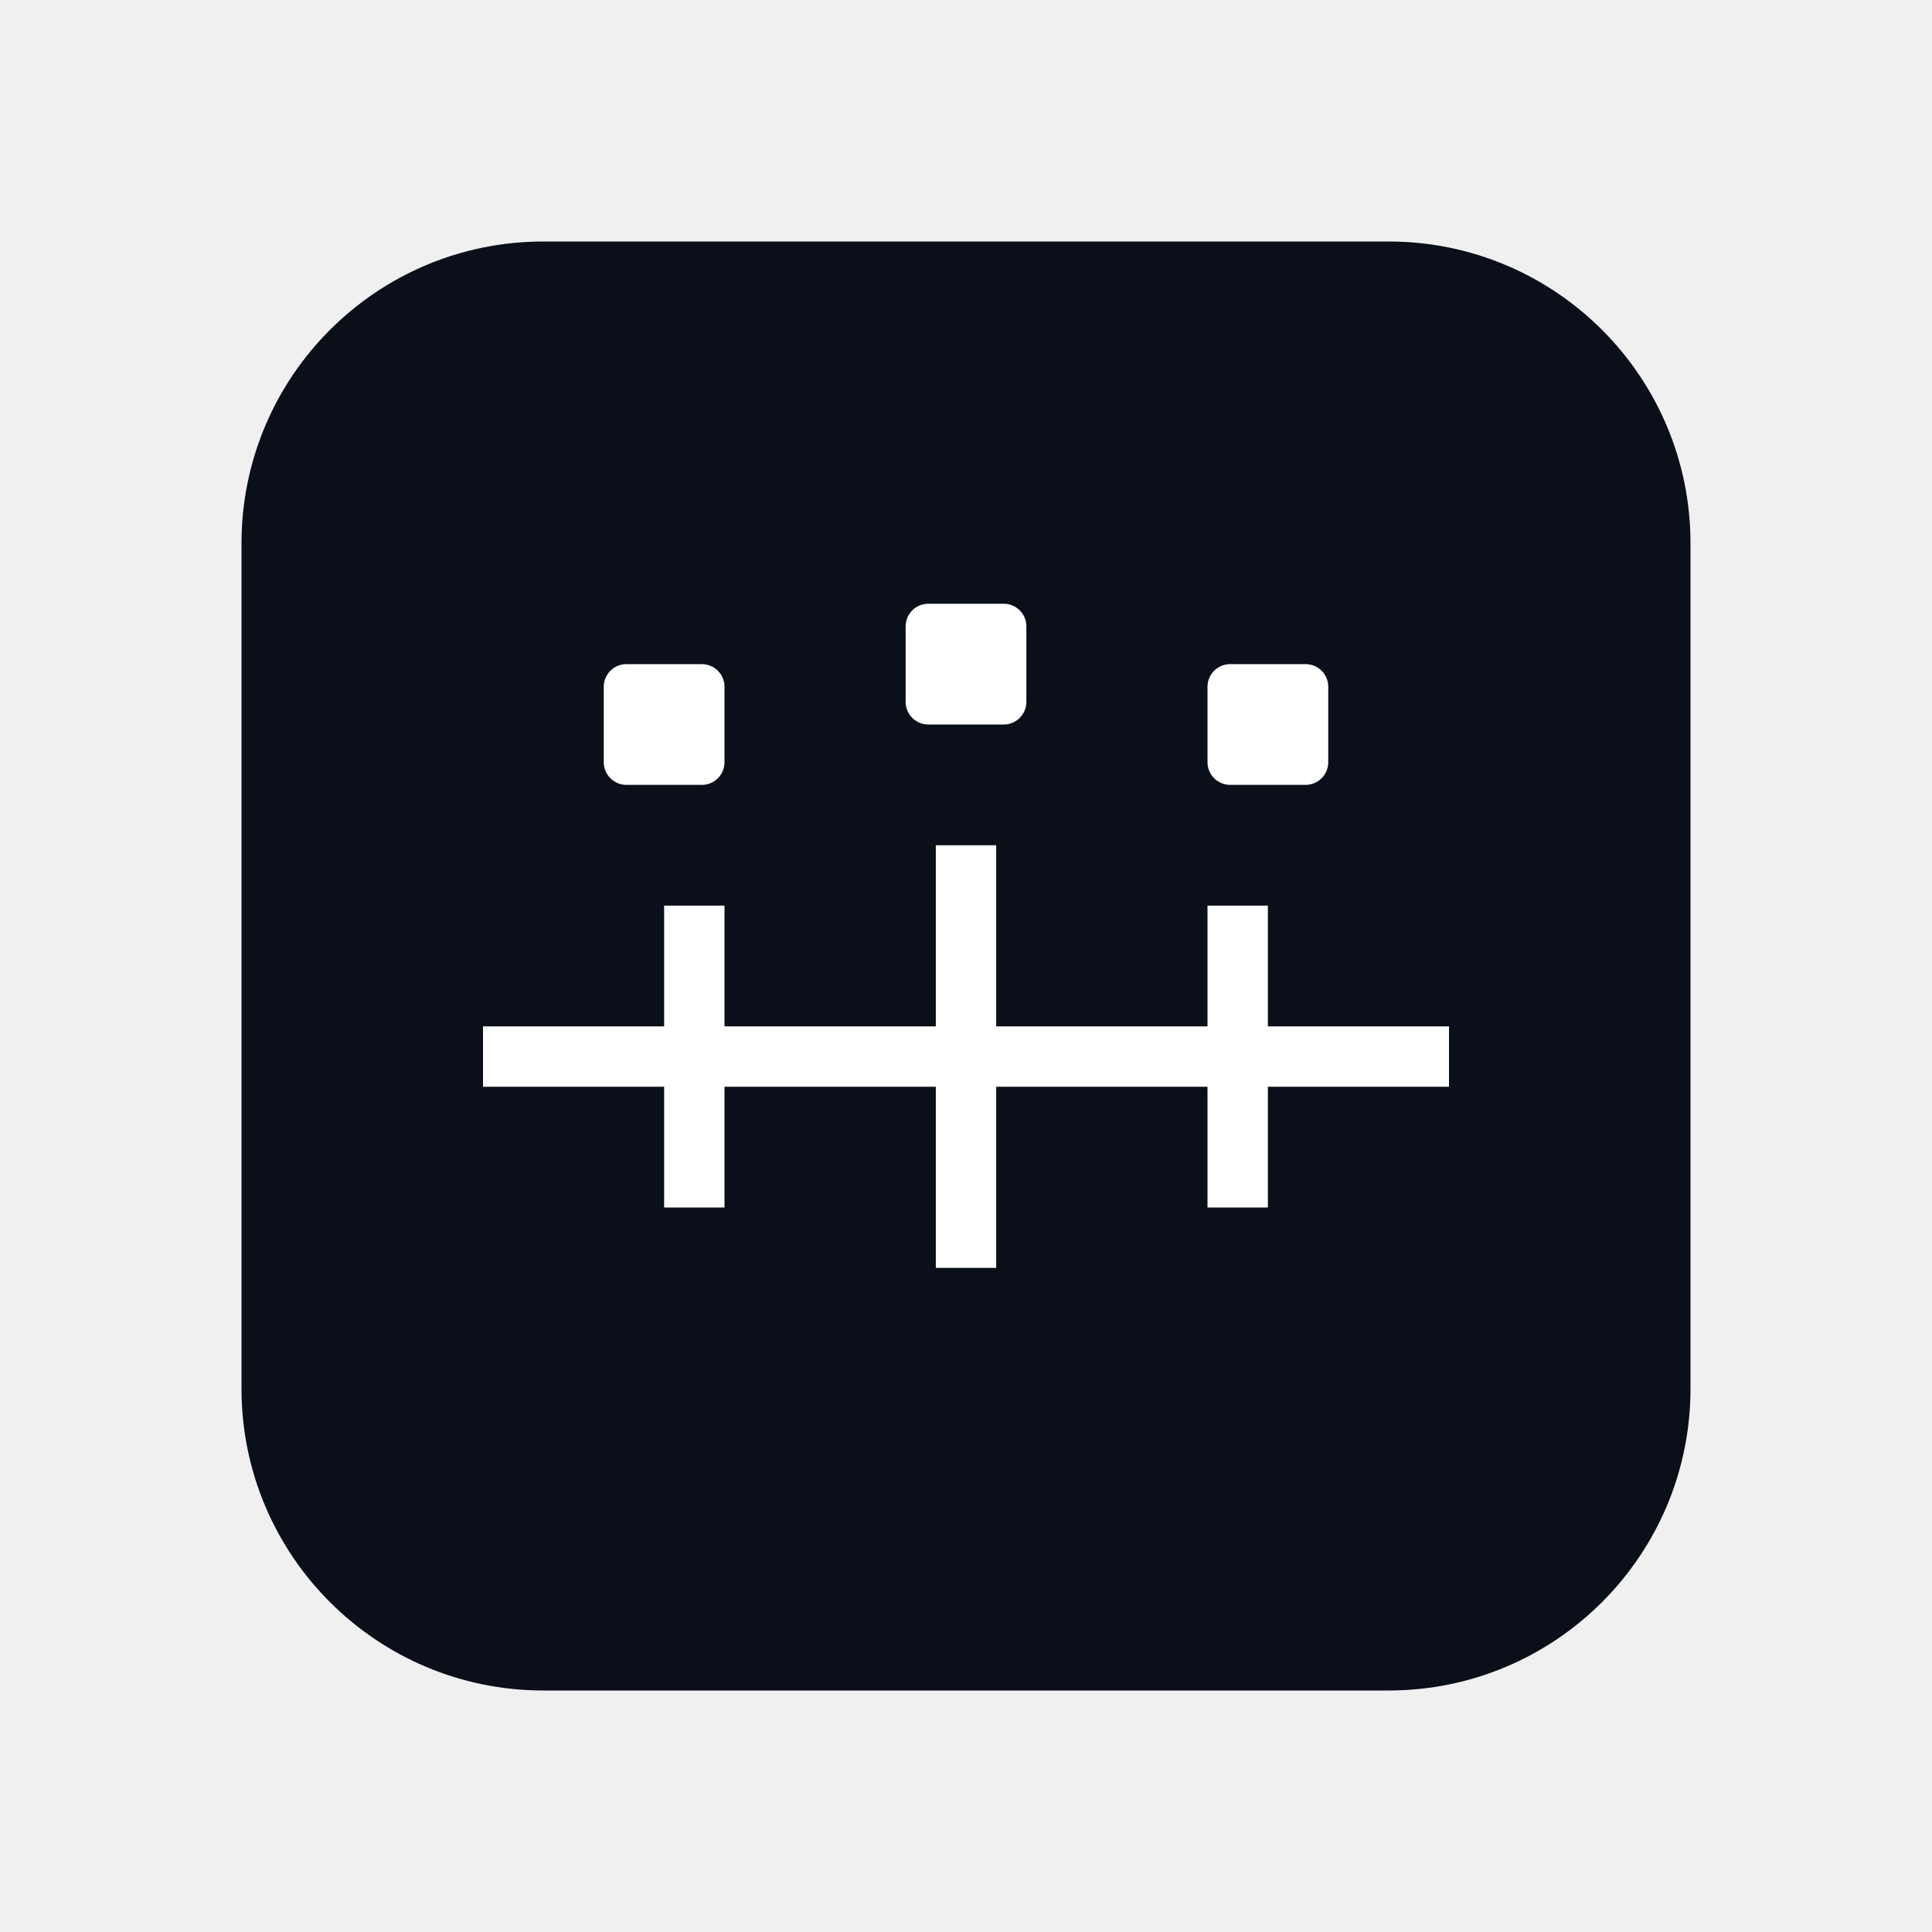
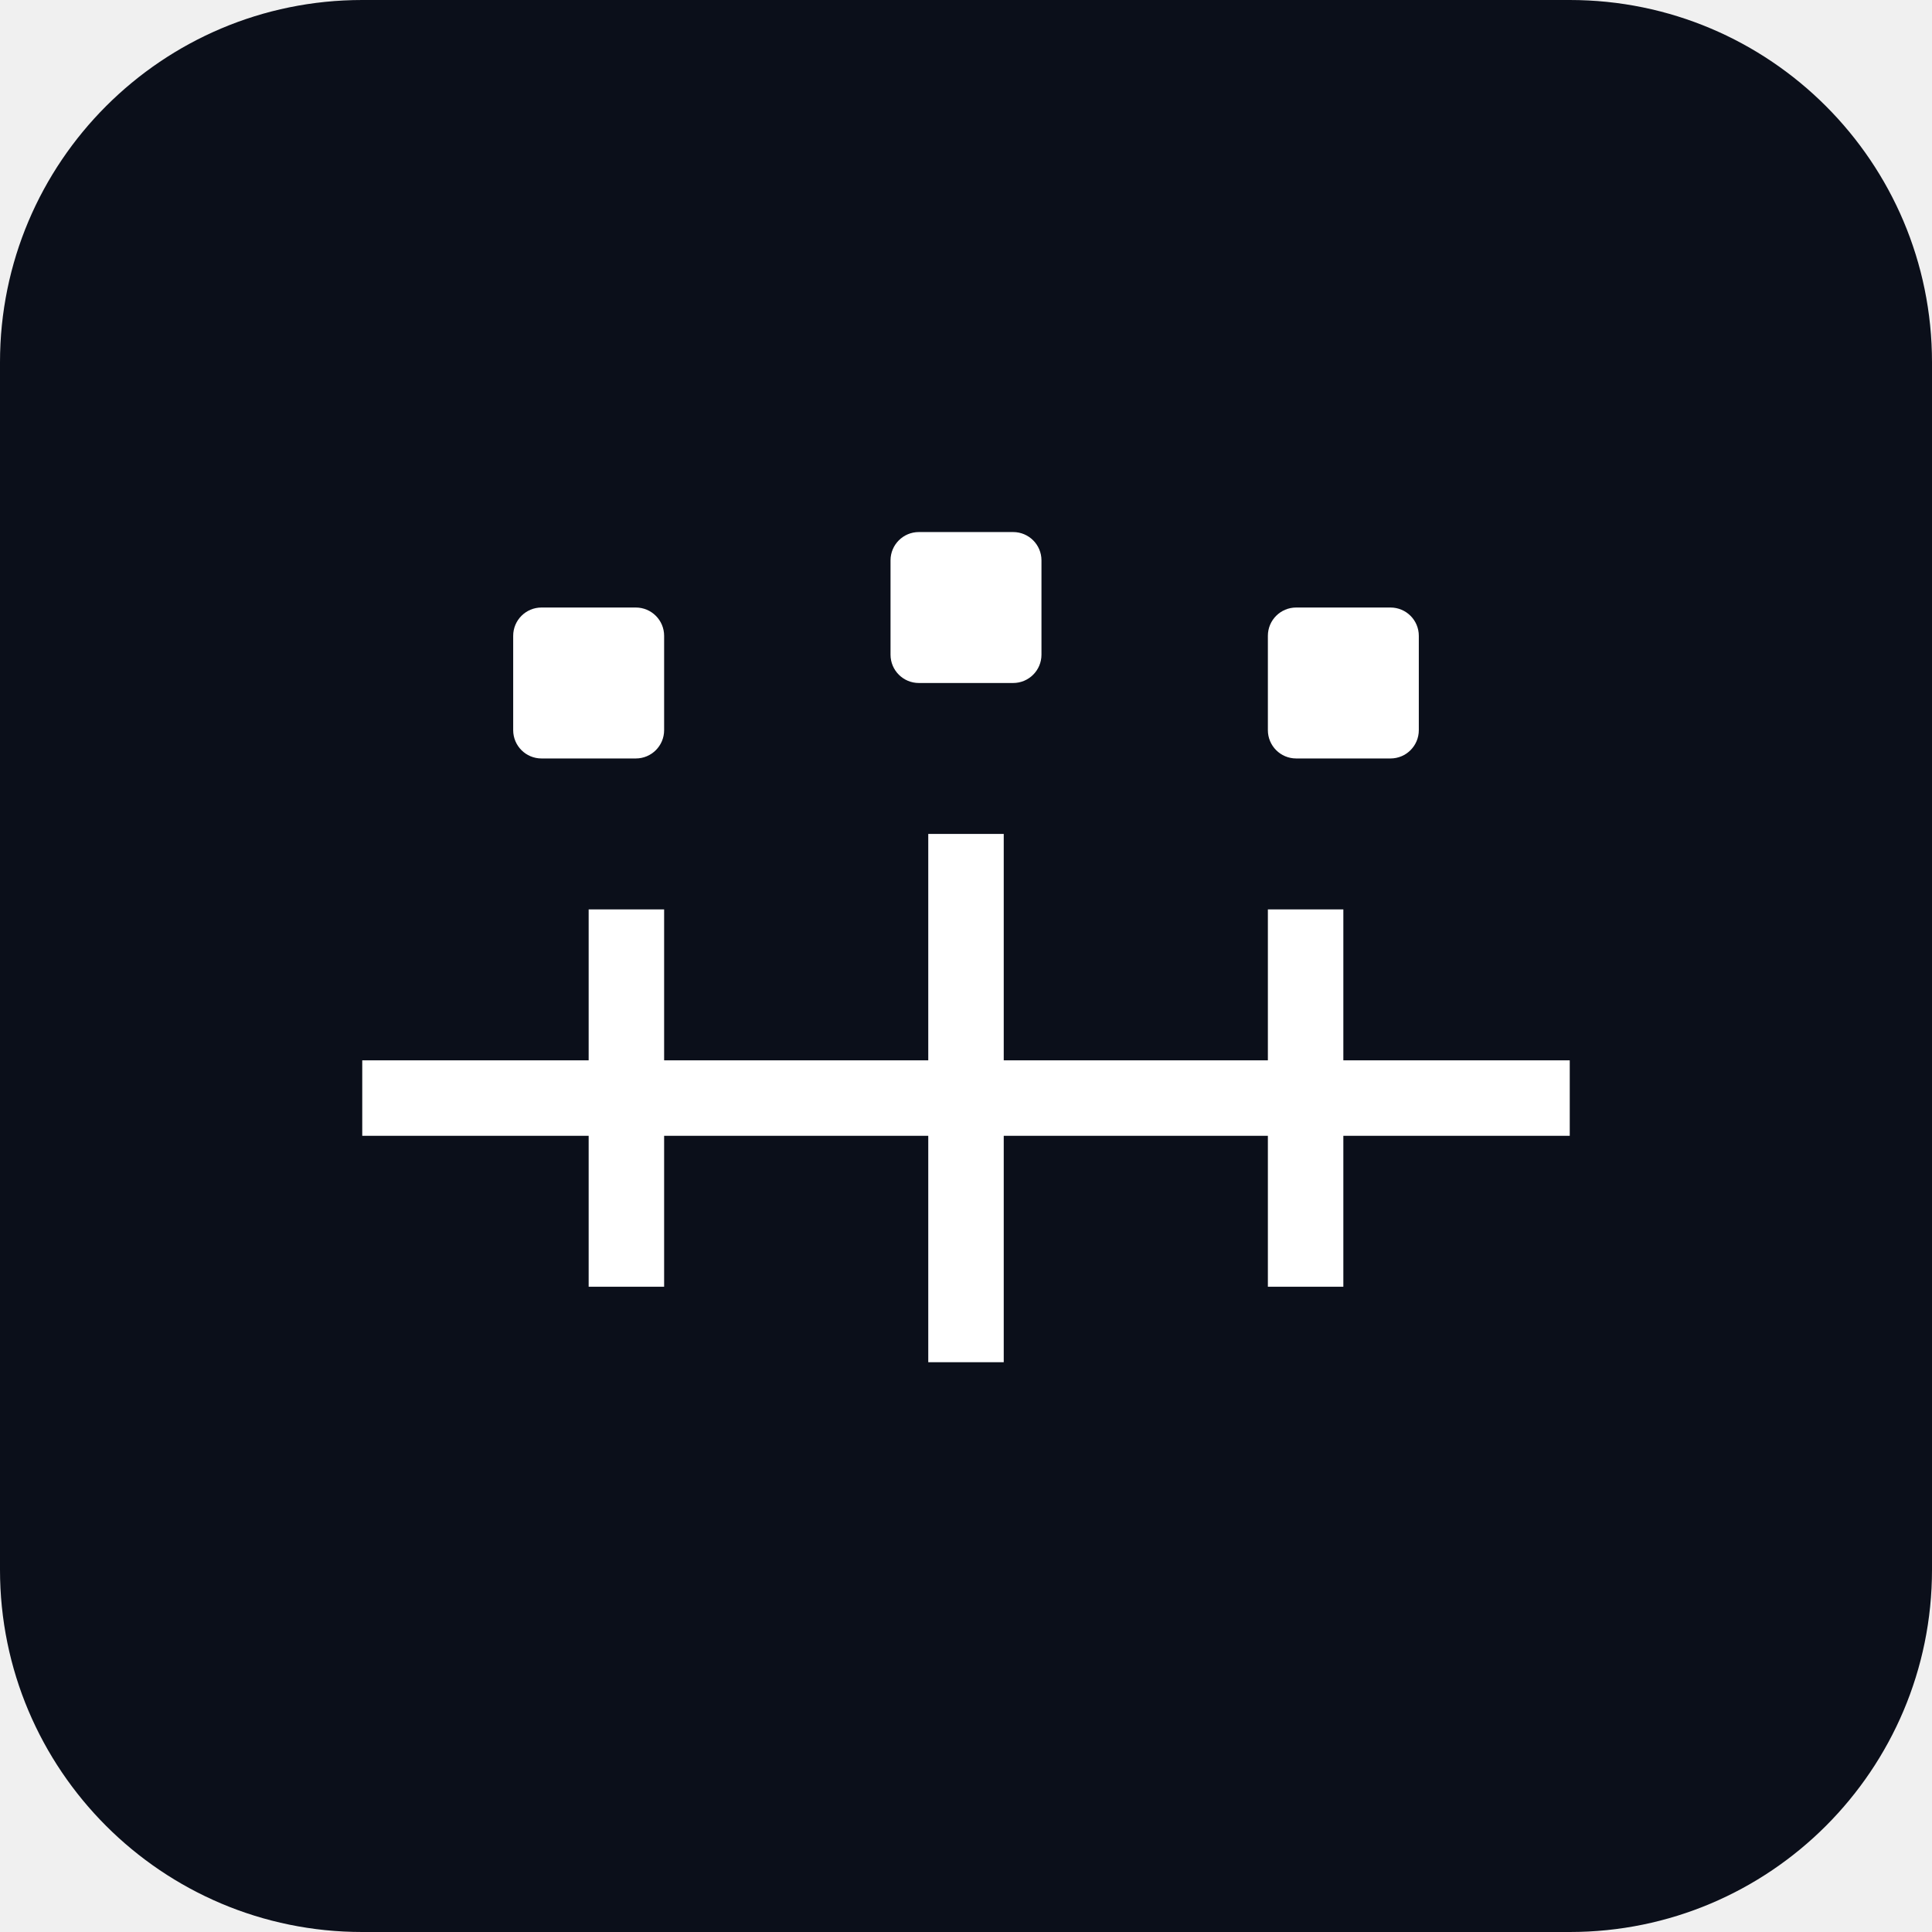
<svg xmlns="http://www.w3.org/2000/svg" width="512" height="512" viewBox="0 0 512 512" role="img" aria-label="bitperfect icon">
-   <rect x="64" y="64" width="384" height="384" rx="80" fill="#0b0f1a" />
-   <g transform="translate(0,16)">
+   <rect x="0" y="0" width="512" height="512" rx="96" fill="#0b0f1a" />
+   <g transform="translate(256 281) scale(1.25) translate(-256 -256)">
    <rect x="128" y="256" width="256" height="16" fill="#ffffff" />
    <rect x="176" y="224" width="16" height="80" fill="#ffffff" />
    <rect x="248" y="208" width="16" height="112" fill="#ffffff" />
    <rect x="320" y="224" width="16" height="80" fill="#ffffff" />
    <rect x="160" y="160" width="32" height="32" rx="6" fill="#ffffff" />
    <rect x="240" y="144" width="32" height="32" rx="6" fill="#ffffff" />
    <rect x="320" y="160" width="32" height="32" rx="6" fill="#ffffff" />
  </g>
</svg>
